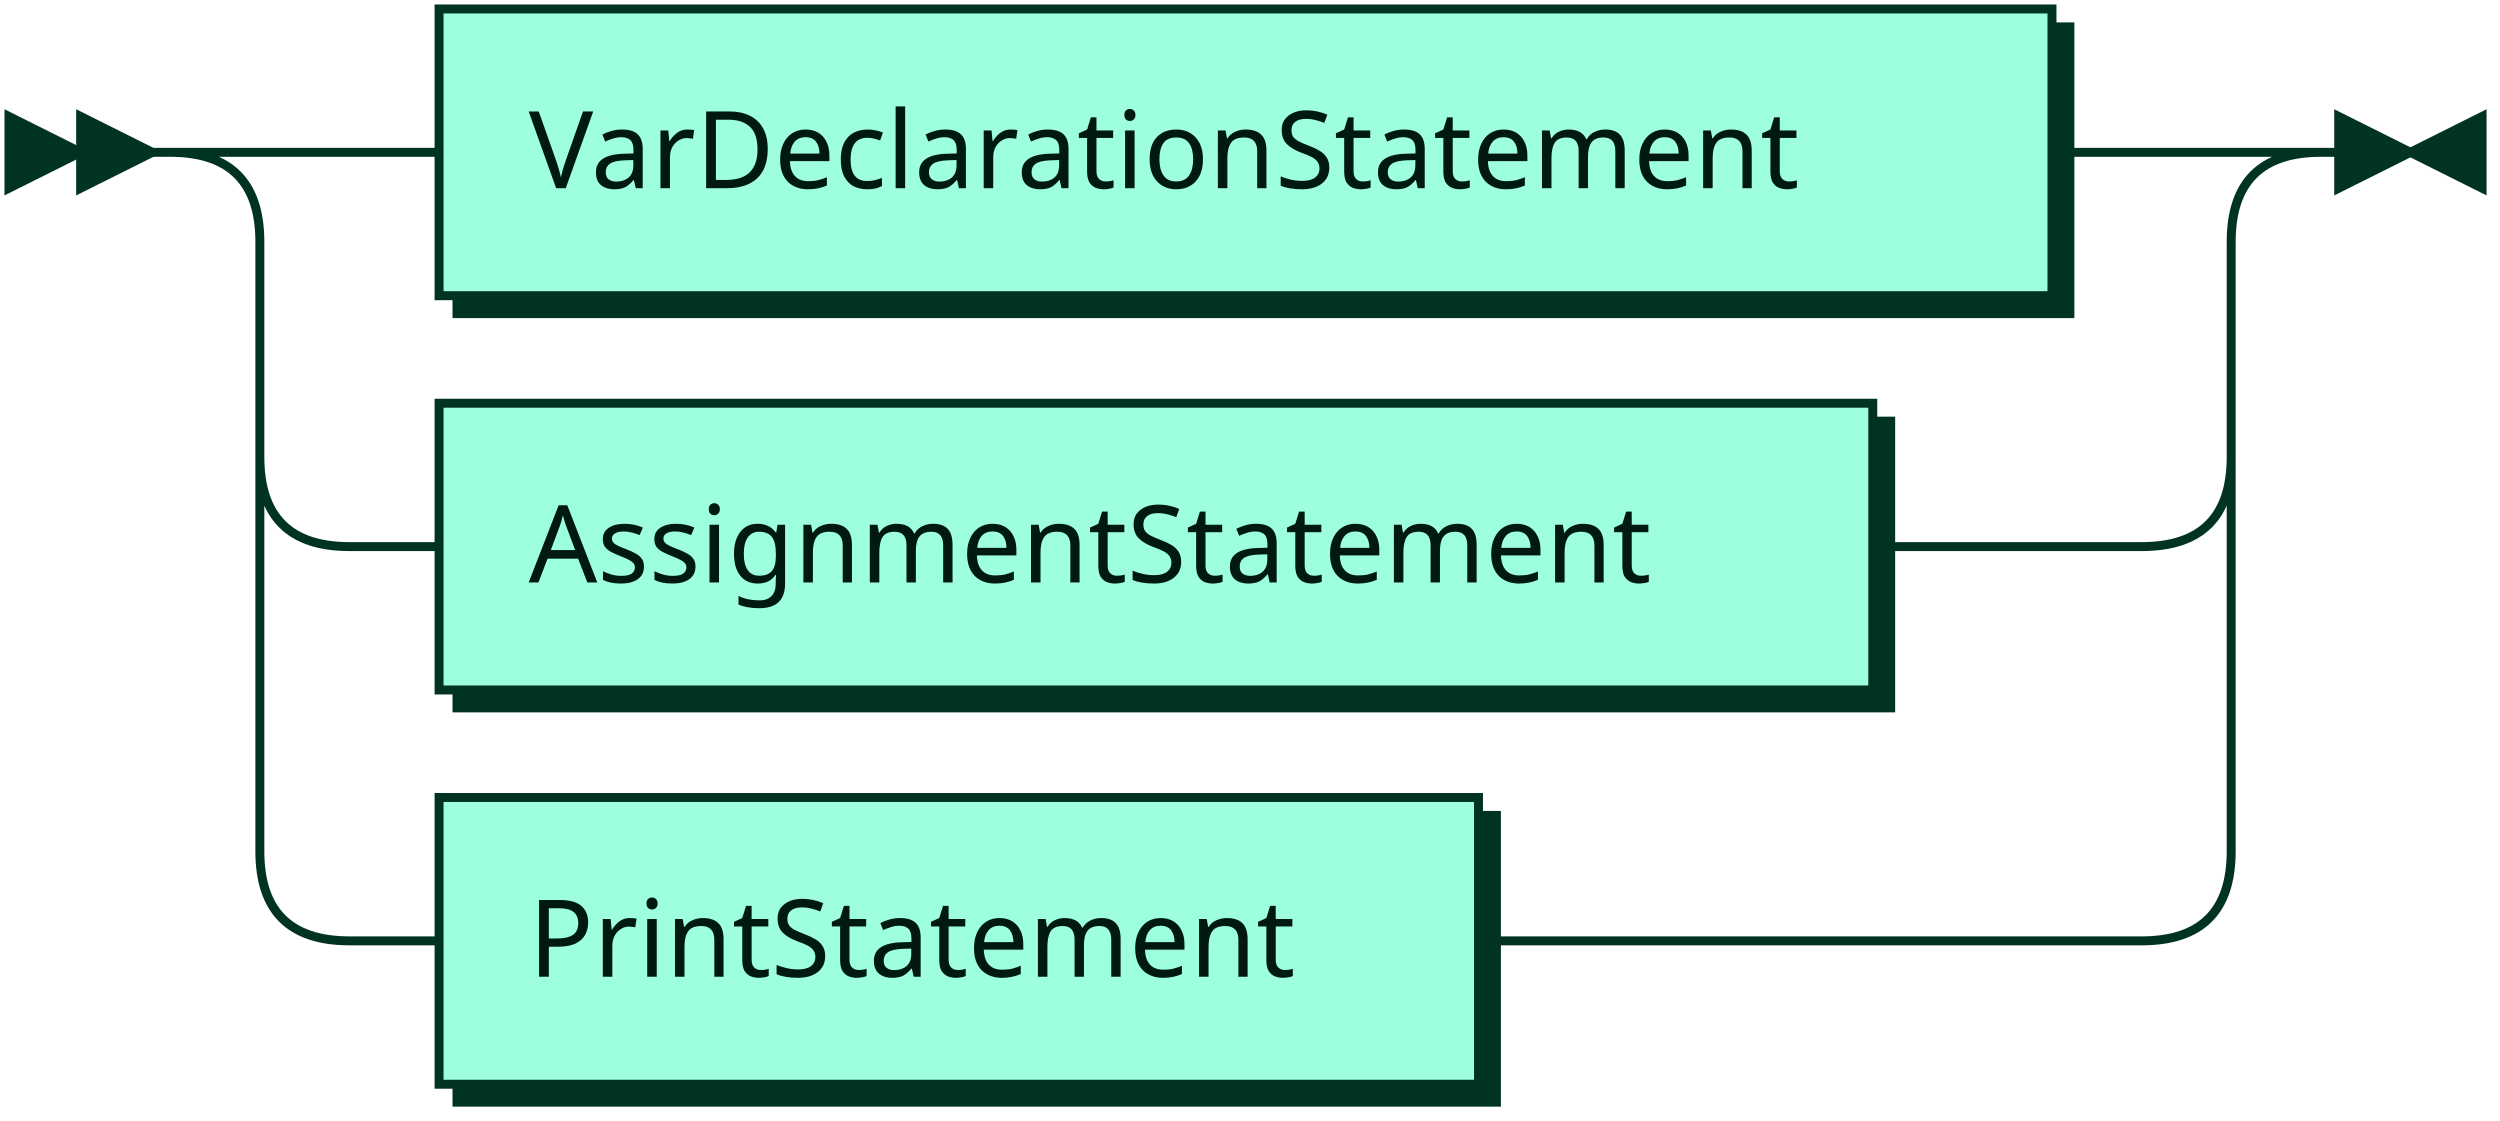
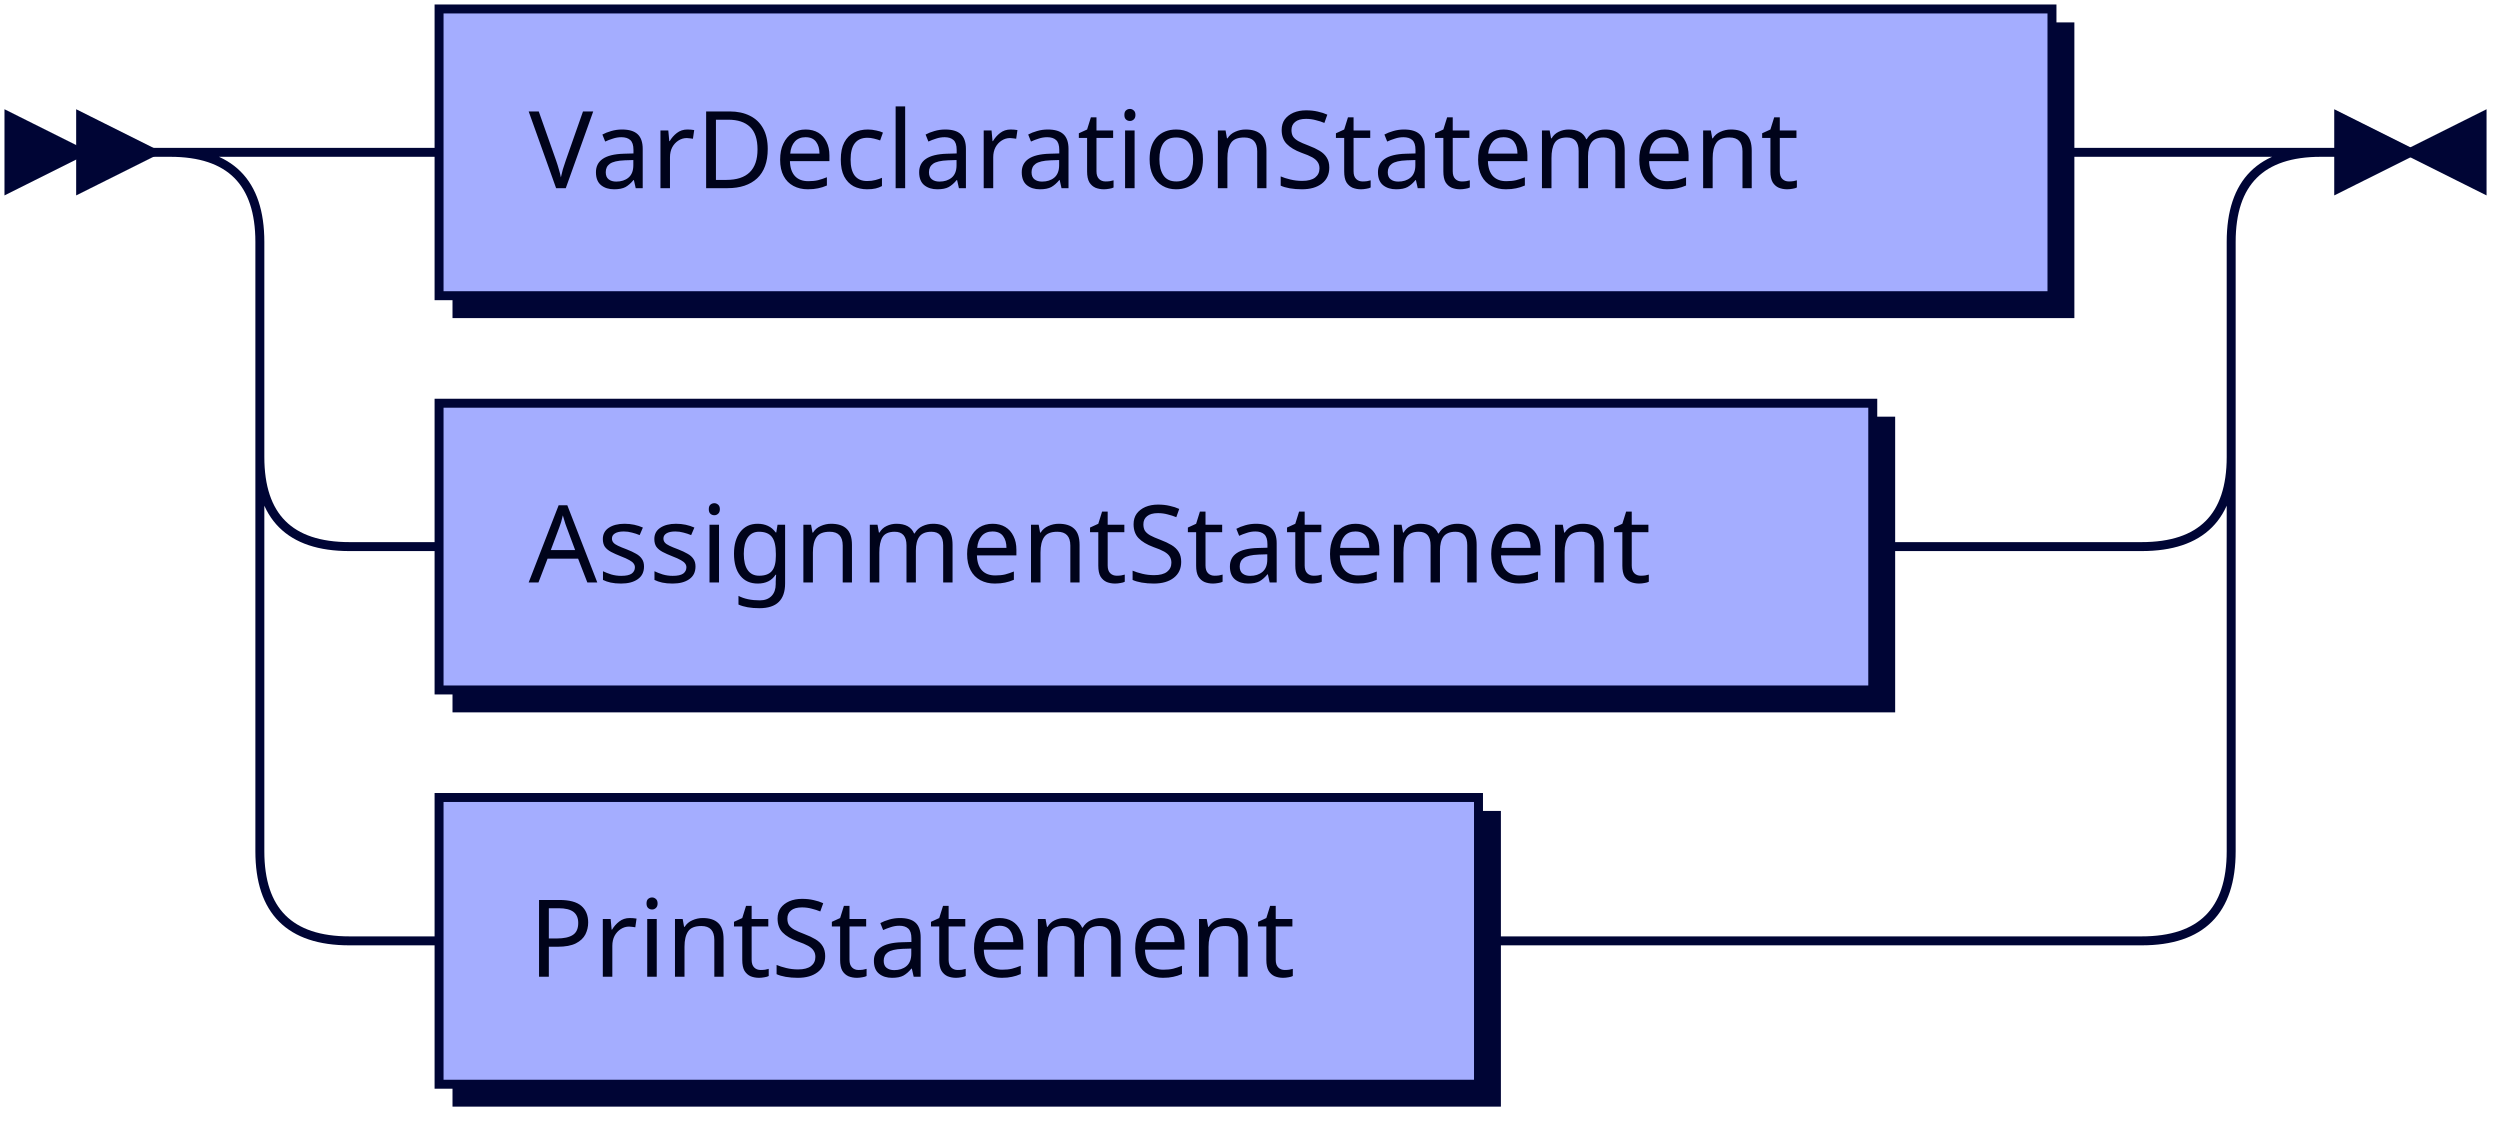
<svg xmlns="http://www.w3.org/2000/svg" xmlns:xlink="http://www.w3.org/1999/xlink" width="279" height="125">
  <defs>
    <style type="text/css">
    @namespace "http://www.w3.org/2000/svg";
-     .line                 {fill: none; stroke: #003322; stroke-width: 1;}
-     .bold-line            {stroke: #00140E; shape-rendering: crispEdges; stroke-width: 2;}
-     .thin-line            {stroke: #001F14; shape-rendering: crispEdges}
-     .filled               {fill: #003322; stroke: none;}
+     .line                 {fill: none; stroke: #000535; stroke-width: 1;}
+     .bold-line            {stroke: #E0E3FF; shape-rendering: crispEdges; stroke-width: 2;}
+     .thin-line            {stroke: #00031F; shape-rendering: crispEdges}
+     .filled               {fill: #000535; stroke: none;}
    text.terminal         {font-family: Verdana, Sans-serif;
                            font-size: 12px;
-                             fill: #00140E;
+                             fill: #E0E3FF;
                            font-weight: bold;
                          }
    text.nonterminal      {font-family: Verdana, Sans-serif;
                            font-size: 12px;
-                             fill: #001A11;
+                             fill: #00031A;
                            font-weight: normal;
                          }
    text.regexp           {font-family: Verdana, Sans-serif;
                            font-size: 12px;
-                             fill: #001F14;
+                             fill: #00031F;
                            font-weight: normal;
                          }
-     rect, circle, polygon {fill: #003322; stroke: #003322;}
-     rect.terminal         {fill: #4DFFC3; stroke: #003322; stroke-width: 1;}
-     rect.nonterminal      {fill: #9EFFDF; stroke: #003322; stroke-width: 1;}
+     rect, circle, polygon {fill: #000535; stroke: #000535;}
+     rect.terminal         {fill: #5768FF; stroke: #000535; stroke-width: 1;}
+     rect.nonterminal      {fill: #A4ADFF; stroke: #000535; stroke-width: 1;}
    rect.text             {fill: none; stroke: none;}
-     polygon.regexp        {fill: #C7FFEC; stroke: #003322; stroke-width: 1;}
+     polygon.regexp        {fill: #CACFFF; stroke: #000535; stroke-width: 1;}
  </style>
  </defs>
  <polygon points="9 17 1 13 1 21" />
  <polygon points="17 17 9 13 9 21" />
  <a xlink:href="#VarDeclarationStatement" xlink:title="VarDeclarationStatement">
    <rect x="51" y="3" width="180" height="32" />
    <rect x="49" y="1" width="180" height="32" class="nonterminal" />
    <text class="nonterminal" x="59" y="21">VarDeclarationStatement</text>
  </a>
  <a xlink:href="#AssignmentStatement" xlink:title="AssignmentStatement">
    <rect x="51" y="47" width="160" height="32" />
    <rect x="49" y="45" width="160" height="32" class="nonterminal" />
    <text class="nonterminal" x="59" y="65">AssignmentStatement</text>
  </a>
  <a xlink:href="#PrintStatement" xlink:title="PrintStatement">
    <rect x="51" y="91" width="116" height="32" />
    <rect x="49" y="89" width="116" height="32" class="nonterminal" />
    <text class="nonterminal" x="59" y="109">PrintStatement</text>
  </a>
  <path class="line" d="m17 17 h2 m20 0 h10 m180 0 h10 m-220 0 h20 m200 0 h20 m-240 0 q10 0 10 10 m220 0 q0 -10 10 -10 m-230 10 v24 m220 0 v-24 m-220 24 q0 10 10 10 m200 0 q10 0 10 -10 m-210 10 h10 m160 0 h10 m0 0 h20 m-210 -10 v20 m220 0 v-20 m-220 20 v24 m220 0 v-24 m-220 24 q0 10 10 10 m200 0 q10 0 10 -10 m-210 10 h10 m116 0 h10 m0 0 h64 m23 -88 h-3" />
  <polygon points="269 17 277 13 277 21" />
  <polygon points="269 17 261 13 261 21" />
</svg>
